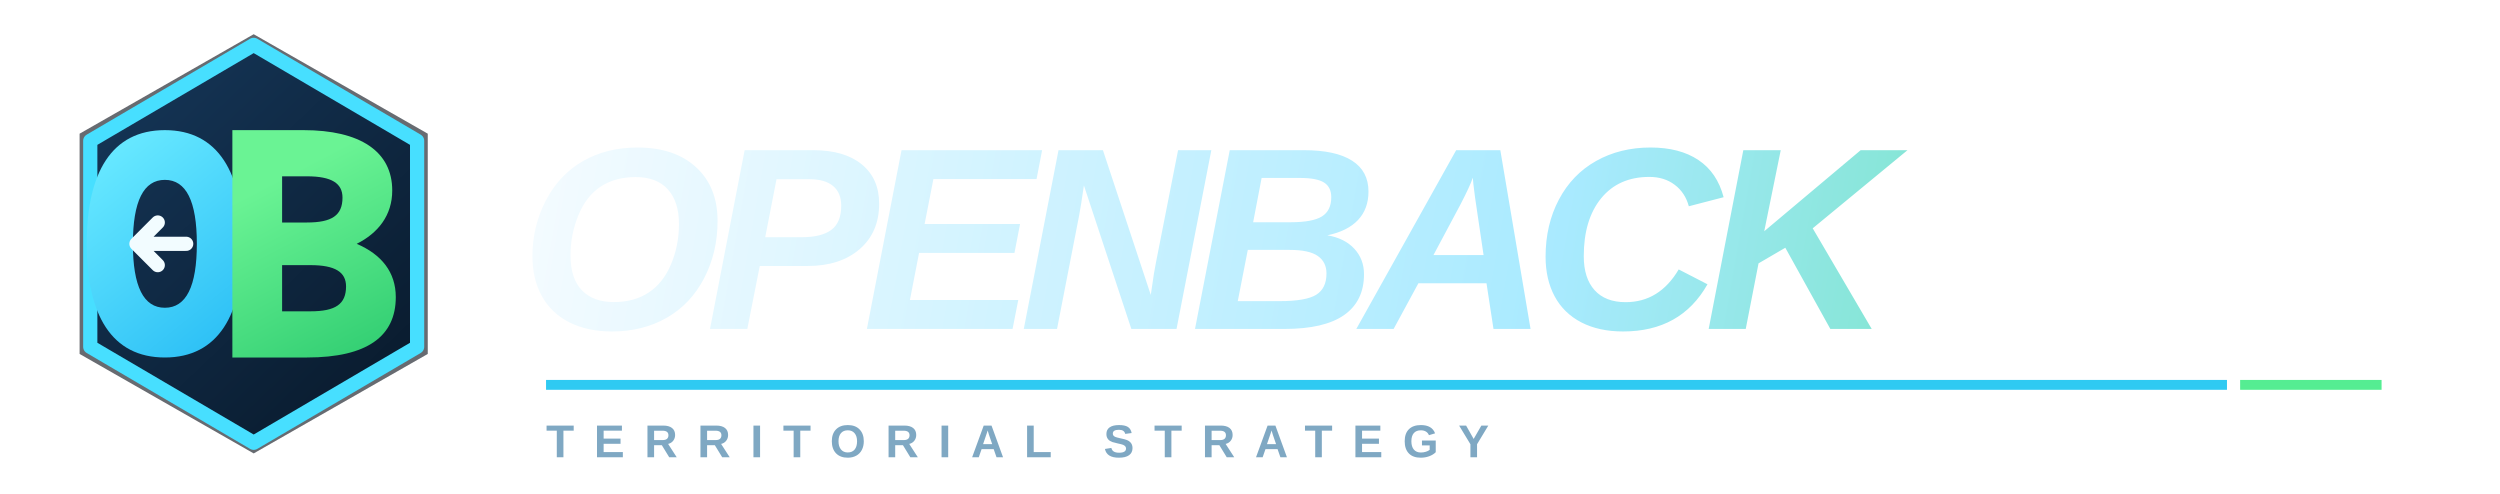
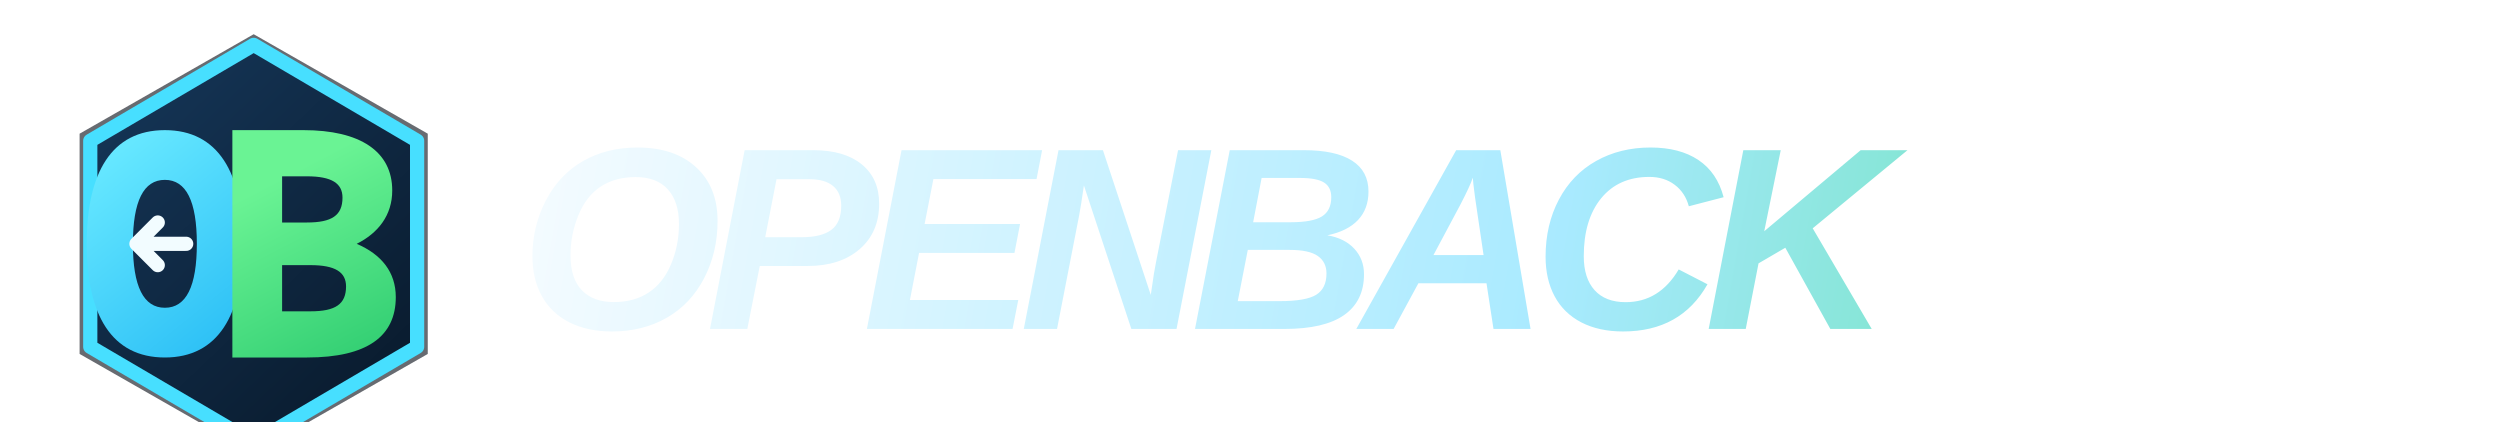
- <svg xmlns="http://www.w3.org/2000/svg" viewBox="0 0 760 150" role="img" aria-labelledby="title desc">
+ <svg xmlns="http://www.w3.org/2000/svg" viewBox="0 0 760 128" role="img" aria-labelledby="title desc">
  <defs>
    <linearGradient id="shield" x1="20" y1="18" x2="128" y2="132" gradientUnits="userSpaceOnUse">
      <stop stop-color="#153658" />
      <stop offset="1" stop-color="#061321" />
    </linearGradient>
    <linearGradient id="cyan" x1="30" y1="35" x2="91" y2="111" gradientUnits="userSpaceOnUse">
      <stop stop-color="#65e7ff" />
      <stop offset="1" stop-color="#0aa8f0" />
    </linearGradient>
    <linearGradient id="green" x1="84" y1="39" x2="122" y2="112" gradientUnits="userSpaceOnUse">
      <stop stop-color="#6af394" />
      <stop offset="1" stop-color="#18bd63" />
    </linearGradient>
    <linearGradient id="word" x1="166" y1="30" x2="704" y2="125" gradientUnits="userSpaceOnUse">
      <stop stop-color="#f4fbff" />
      <stop offset=".57" stop-color="#a9eaff" />
      <stop offset="1" stop-color="#57dfa0" />
    </linearGradient>
  </defs>
  <g transform="translate(8 5) scale(1.08)">
    <path d="M64 5 113 33v62l-49 28L15 95V33Z" fill="#020812" opacity=".6" />
    <path d="M64 8 110 35v58l-46 27-46-27V35Z" fill="url(#shield)" stroke="#47dfff" stroke-width="4" stroke-linejoin="round" />
    <path fill-rule="evenodd" d="M39 32C24 32 17 44 17 64s7 32 22 32 22-12 22-32-7-32-22-32Zm0 14c-6 0-9 6-9 18s3 18 9 18 9-6 9-18-3-18-9-18Z" fill="url(#cyan)" />
    <path d="M58 32h20c16 0 25 6 25 17 0 7-4 12-10 15 7 3 11 8 11 15 0 11-8 17-25 17H58Zm14 13v13h7c7 0 10-2 10-7 0-4-3-6-10-6Zm0 25v13h8c7 0 10-2 10-7 0-4-3-6-10-6Z" fill="url(#green)" />
    <path d="M45 64H31m0 0 6-6m-6 6 6 6" fill="none" stroke="#f2fcff" stroke-width="4" stroke-linecap="round" stroke-linejoin="round" />
  </g>
  <text x="158" y="100" fill="url(#word)" font-family="Arial Black, Arial, sans-serif" font-size="79" font-style="italic" font-weight="900" letter-spacing="-5">OPENBACK</text>
-   <path d="M166 117h511" stroke="#2fcaf2" stroke-width="3" />
-   <path d="M681 117h43" stroke="#55ed92" stroke-width="3" />
-   <text x="166" y="139" fill="#7fa8c3" font-family="Arial, sans-serif" font-size="14" font-weight="700" letter-spacing="6">TERRITORIAL STRATEGY</text>
</svg>
